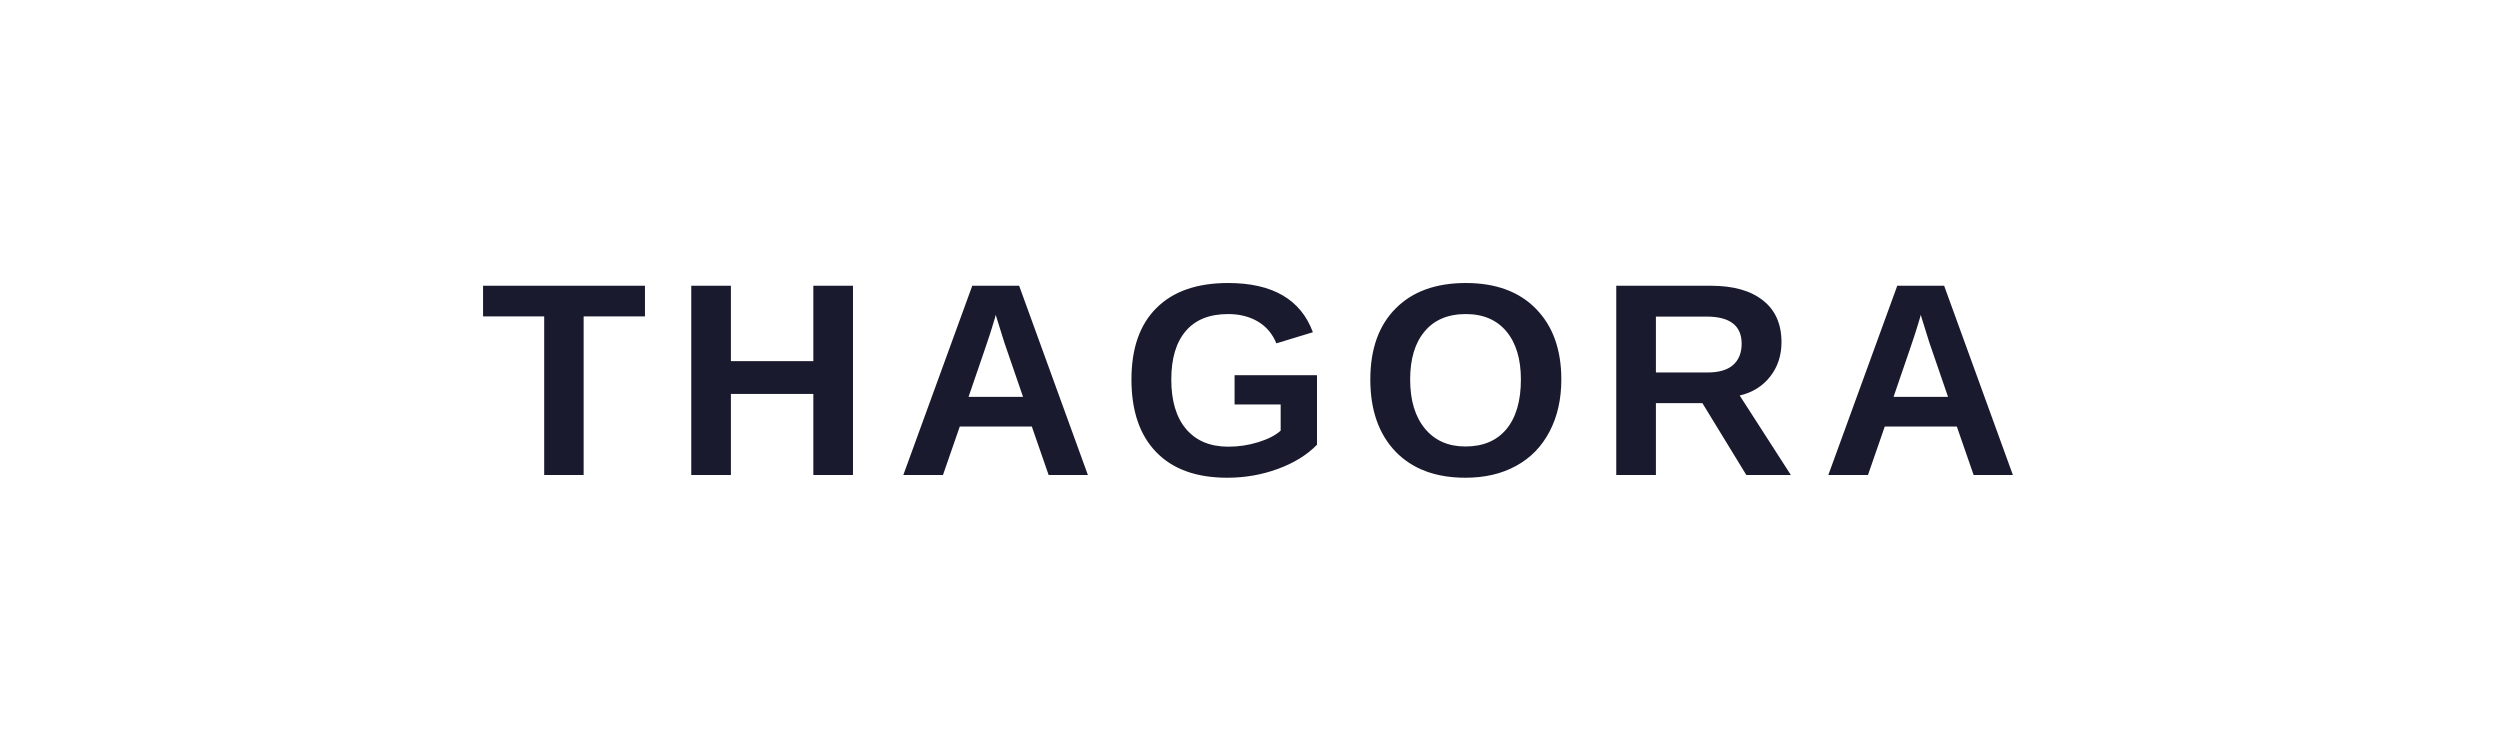
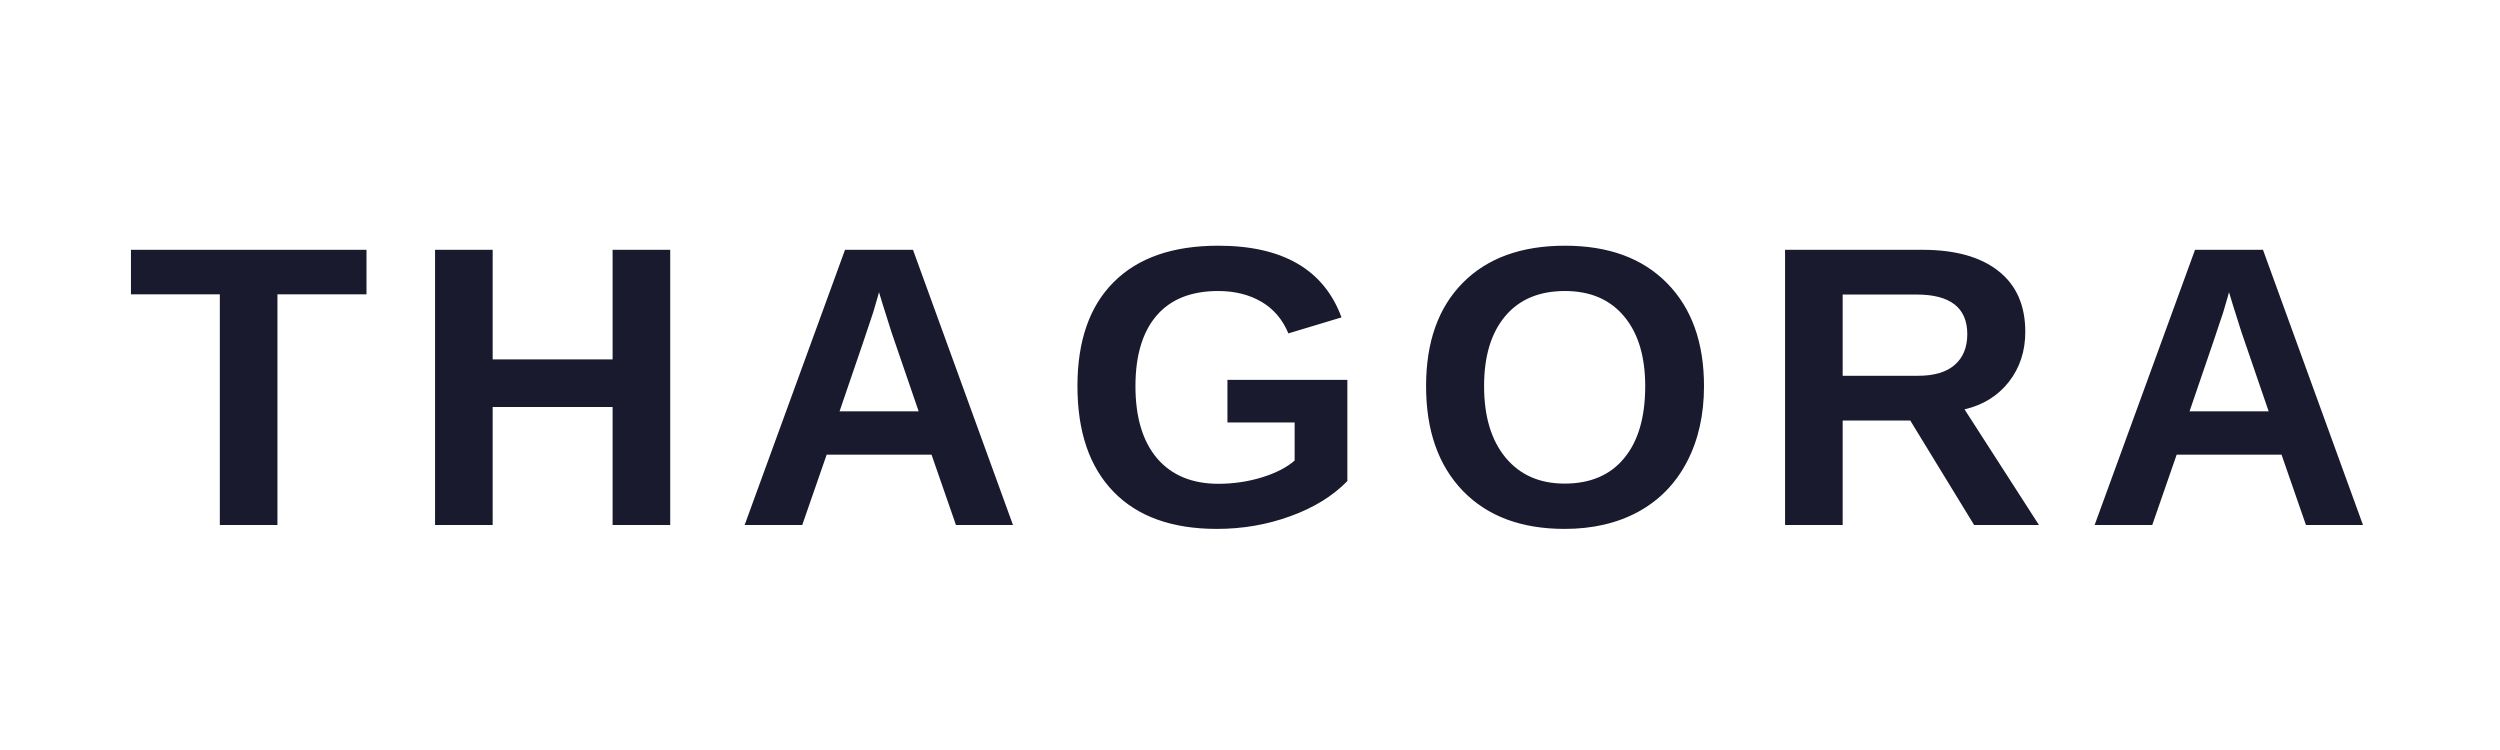
<svg xmlns="http://www.w3.org/2000/svg" viewBox="0 0 200 60" width="200" height="60">
  <rect width="200" height="60" fill="none" />
-   <text x="100" y="38" font-family="Arial, sans-serif" font-size="22" font-weight="700" fill="#1a1a2e" text-anchor="middle" letter-spacing="2">THAGORA</text>
+   <text x="100" y="42" font-family="Arial, sans-serif" font-size="32" font-weight="700" fill="#1a1a2e" text-anchor="middle" letter-spacing="3">THAGORA</text>
</svg>
